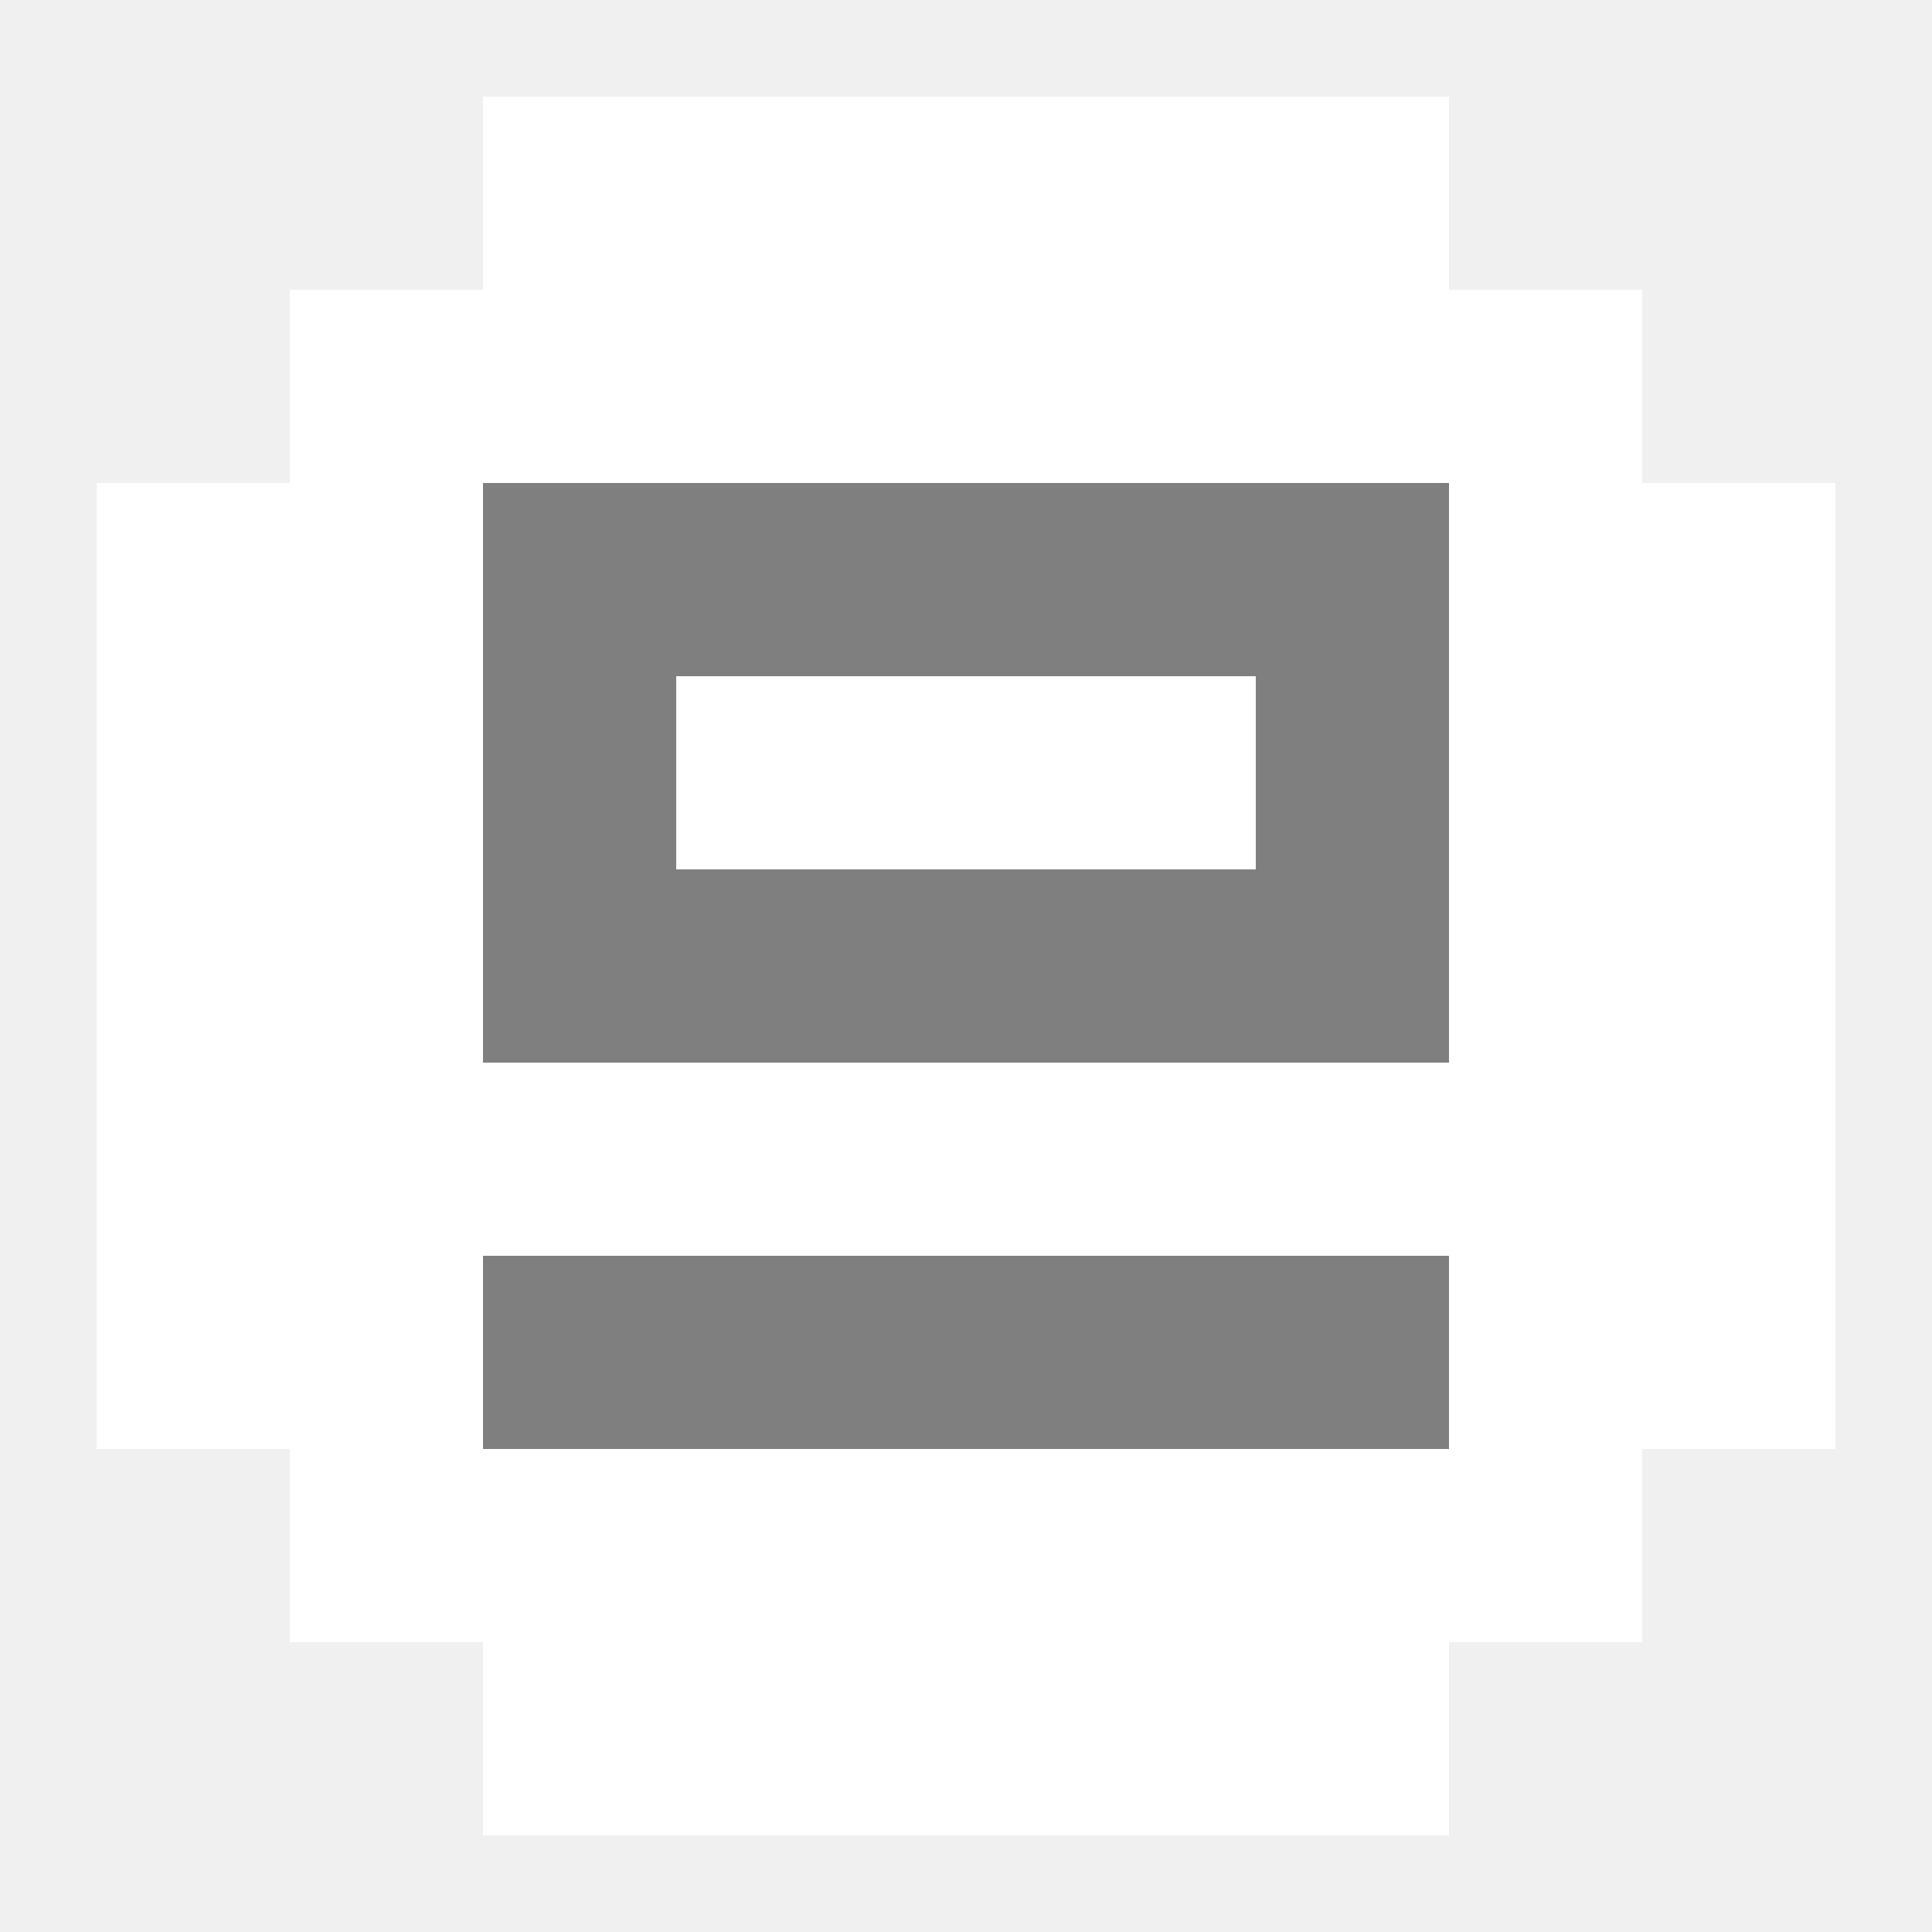
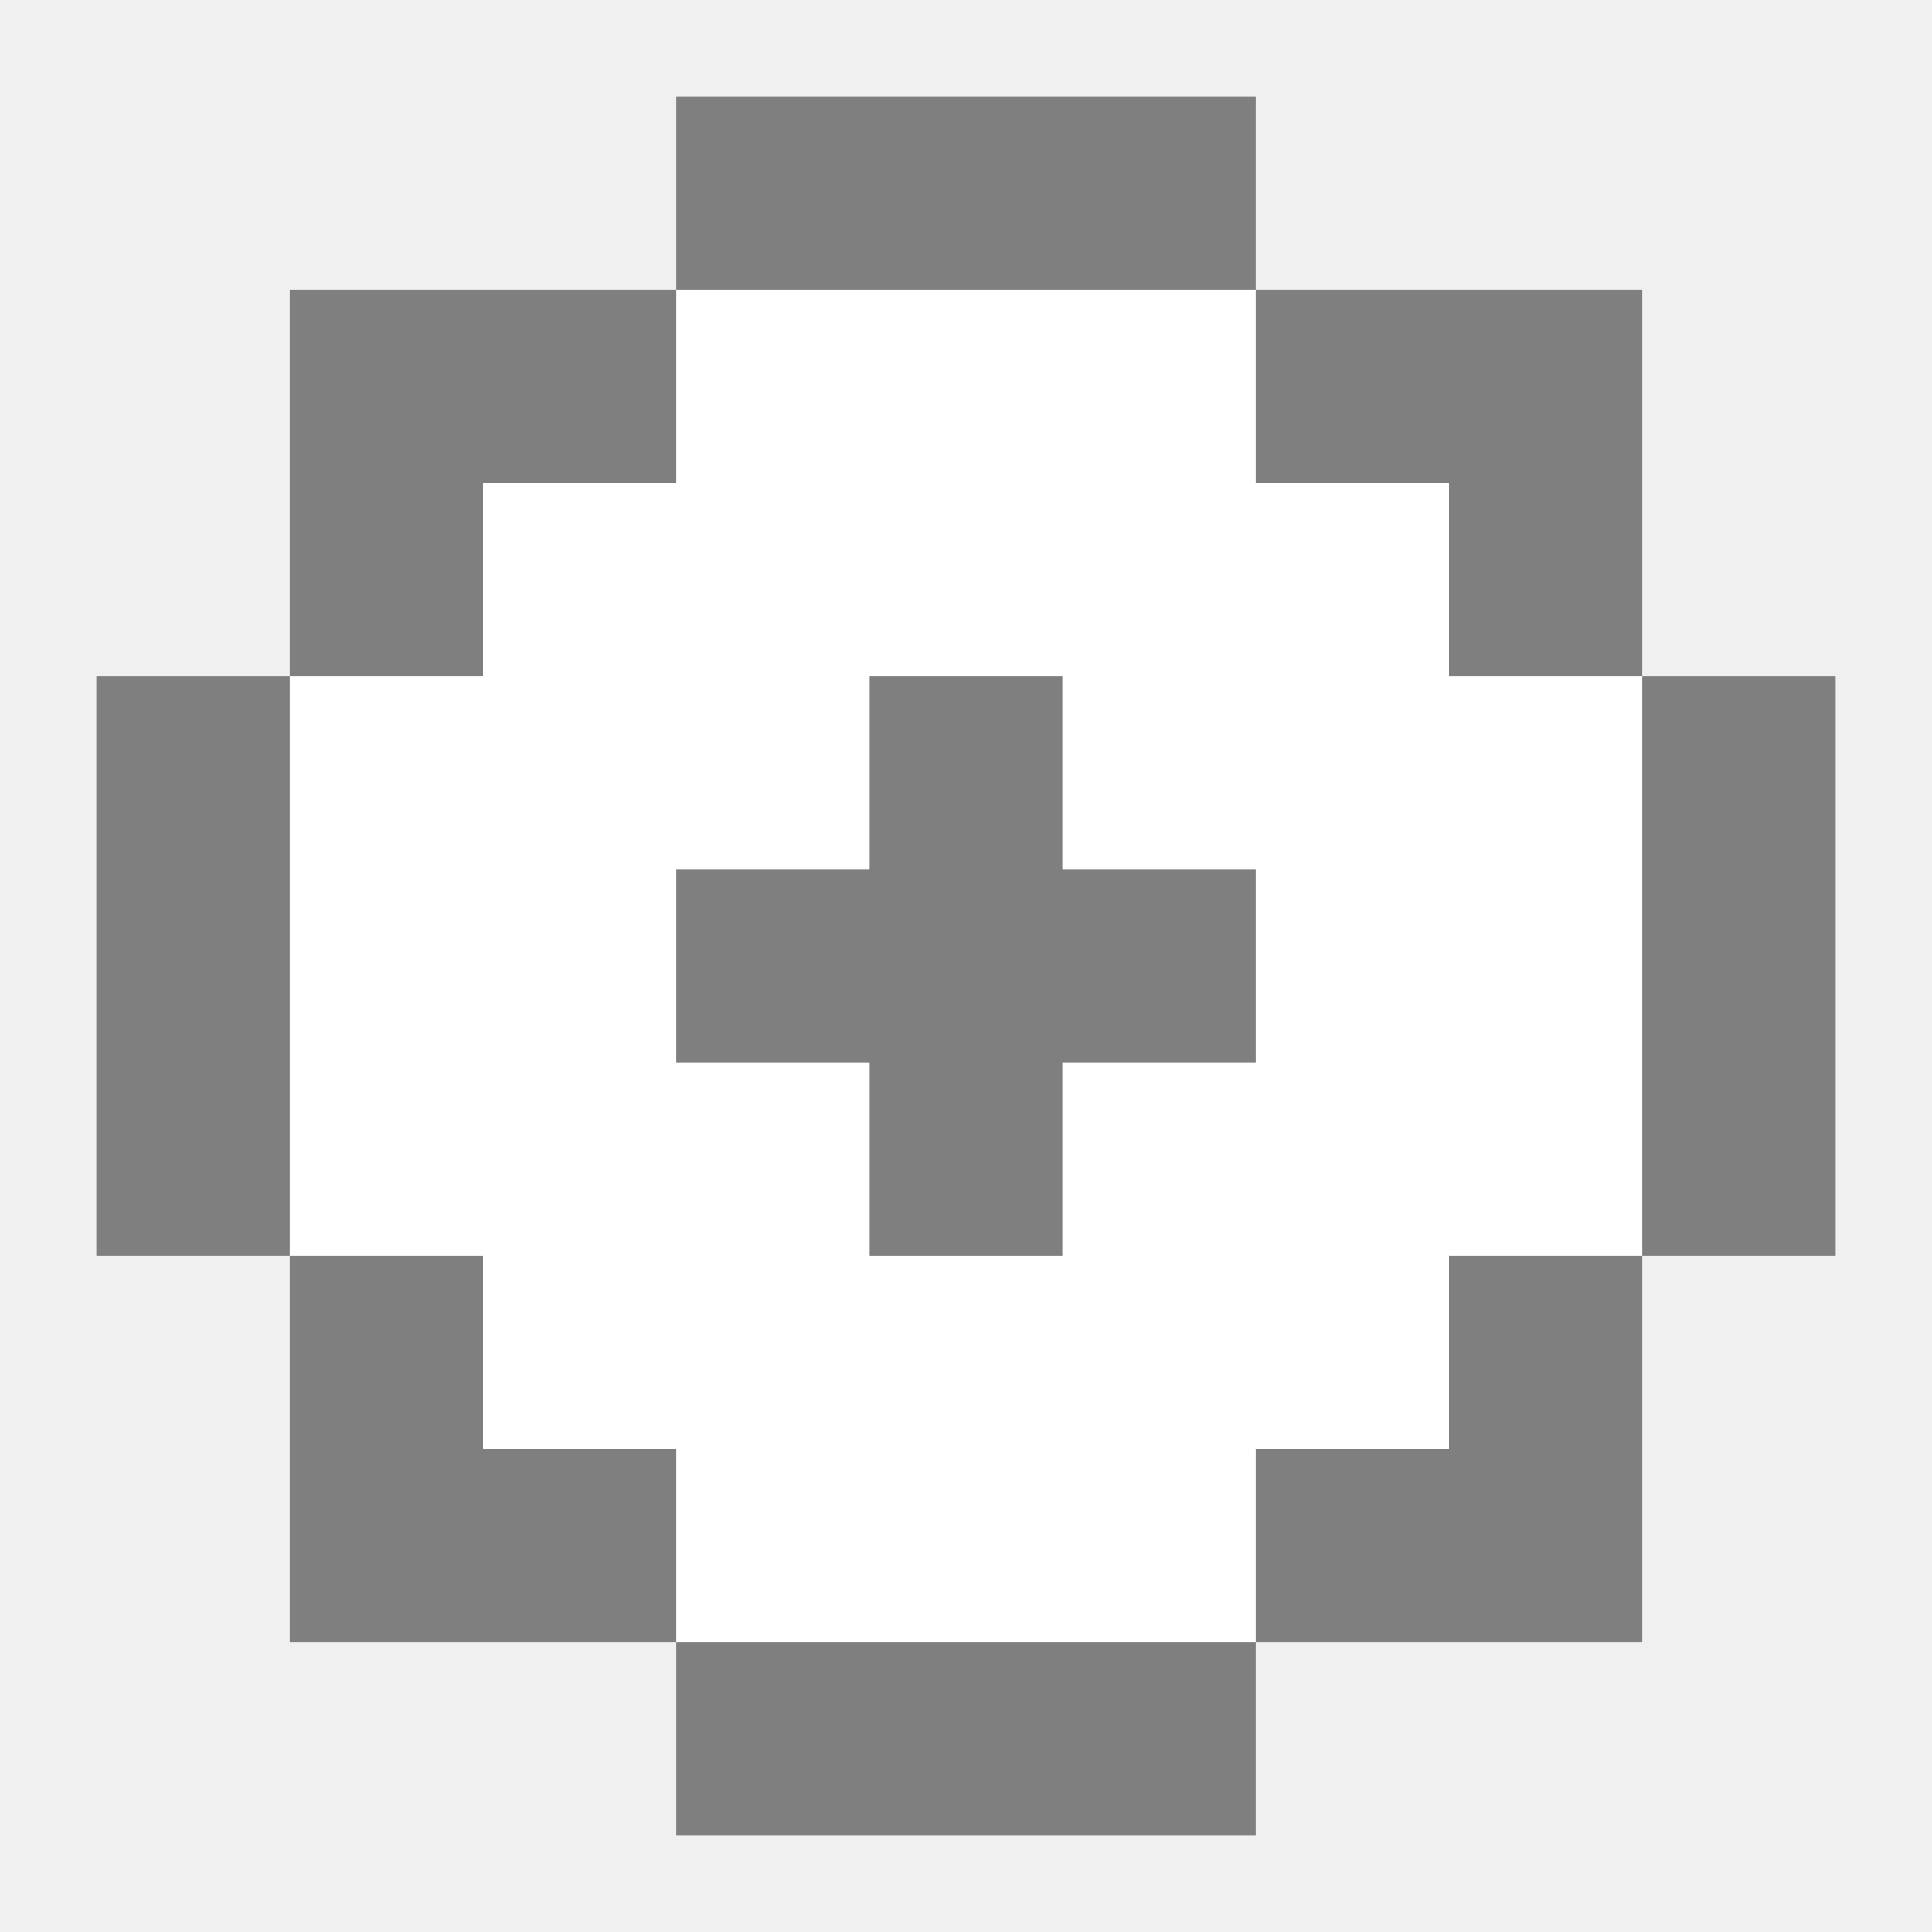
<svg xmlns="http://www.w3.org/2000/svg" viewBox="0 0 20 20" width="300" height="300">
  <g stroke-width="2" stroke="none" fill="#7f7f7f">
-     <path d="M1,5h18v10h-18Z M3,3h14v14h-14Z M5,1h10v18h-10Z" fill="#fff" />
-     <path d="M5,13h10v2h-10Z M5,5h10v6h-10Z" />
-     <path d="M7,7h6v2h-6Z" fill="#fff" />
+     <path d="M1,7h18v6h-18Z M3,3h14v14h-14Z M7,1h6v18h-6Z" fill="#7f7f7f" />
+     <path d="M3,7h14v6h-14Z M5,5h10v10h-10Z M7,3h6v14h-6Z" fill="#fff" />
+     <path d="M7,9h6v2h-6Z M9,7h2v6h-2Z" fill="#7f7f7f" />
  </g>
</svg>
